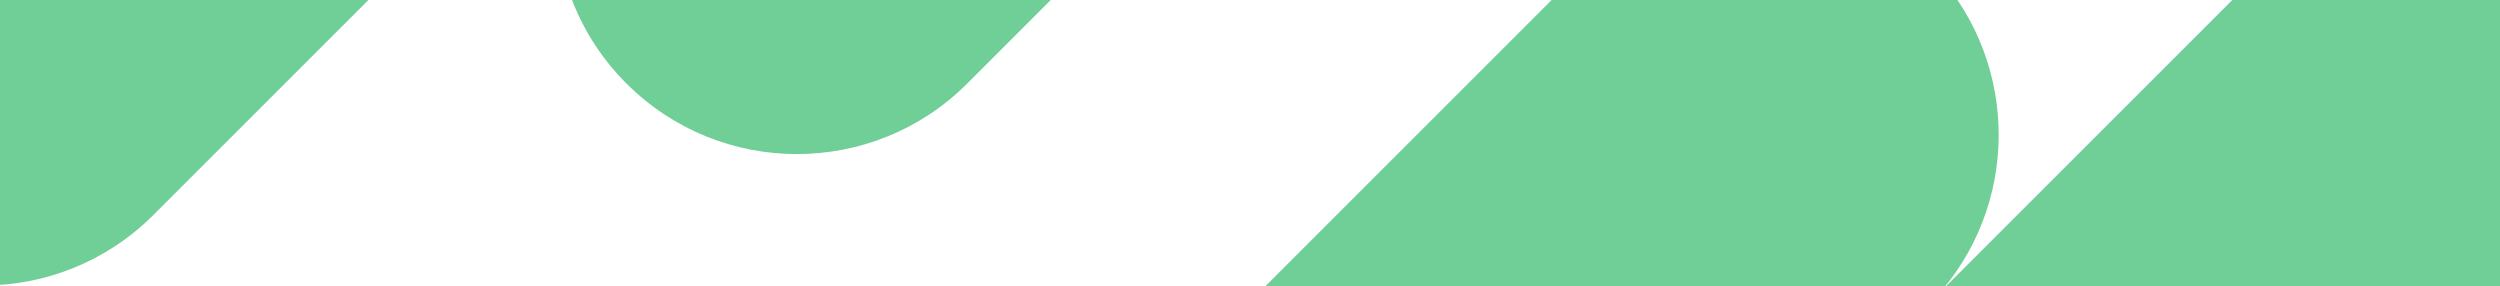
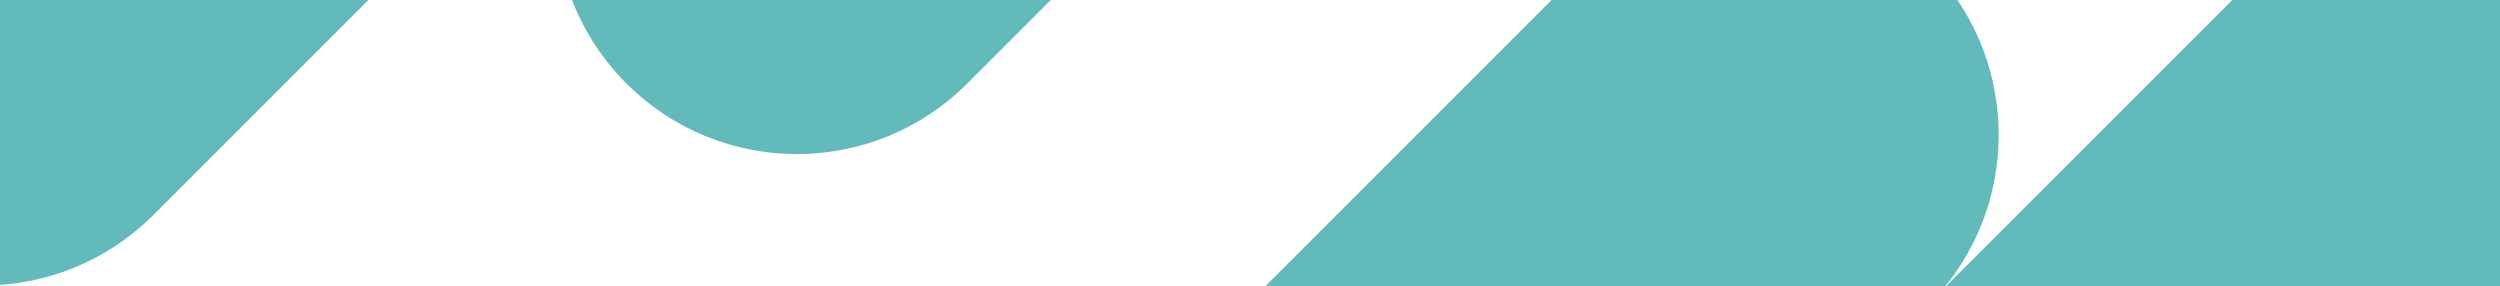
<svg xmlns="http://www.w3.org/2000/svg" width="1366" height="156">
-   <g fill="#6FCF97" fill-rule="evenodd">
+   <g fill="#63BABA" fill-rule="evenodd">
    <path d="M470.577 563.429c-51.432-51.425-51.438-134.806-.013-186.237l.013-.013L867.235-19.424c51.441-51.434 134.836-51.434 186.276 0 48.811 48.804 51.304 126.392 7.473 178.135l178.158-178.135c51.441-51.434 134.836-51.434 186.277 0 51.431 51.424 51.437 134.805.013 186.237-.005.004-.01.008-.013.013l-396.66 396.603c-51.44 51.433-134.834 51.433-186.275 0-48.812-48.805-51.304-126.394-7.471-178.138L656.853 563.43c-51.441 51.433-134.836 51.433-186.276 0zM342.268 45.605c-51.432-51.425-51.438-134.806-.013-186.237l.013-.013 396.658-396.603c51.441-51.434 134.836-51.434 186.277 0 51.431 51.424 51.437 134.805.013 186.237-.005.004-.01.008-.013.013L528.543 45.605c-51.44 51.433-134.834 51.433-186.275 0zm-444.692 71.824c-51.432-51.424-51.438-134.806-.013-186.237l.013-.013 396.658-396.603c51.441-51.434 134.836-51.434 186.277 0 51.431 51.424 51.437 134.805.013 186.237a80.86 80.86 0 01-.013.013L83.85 117.429c-51.44 51.433-134.834 51.433-186.275 0z" />
  </g>
</svg>
